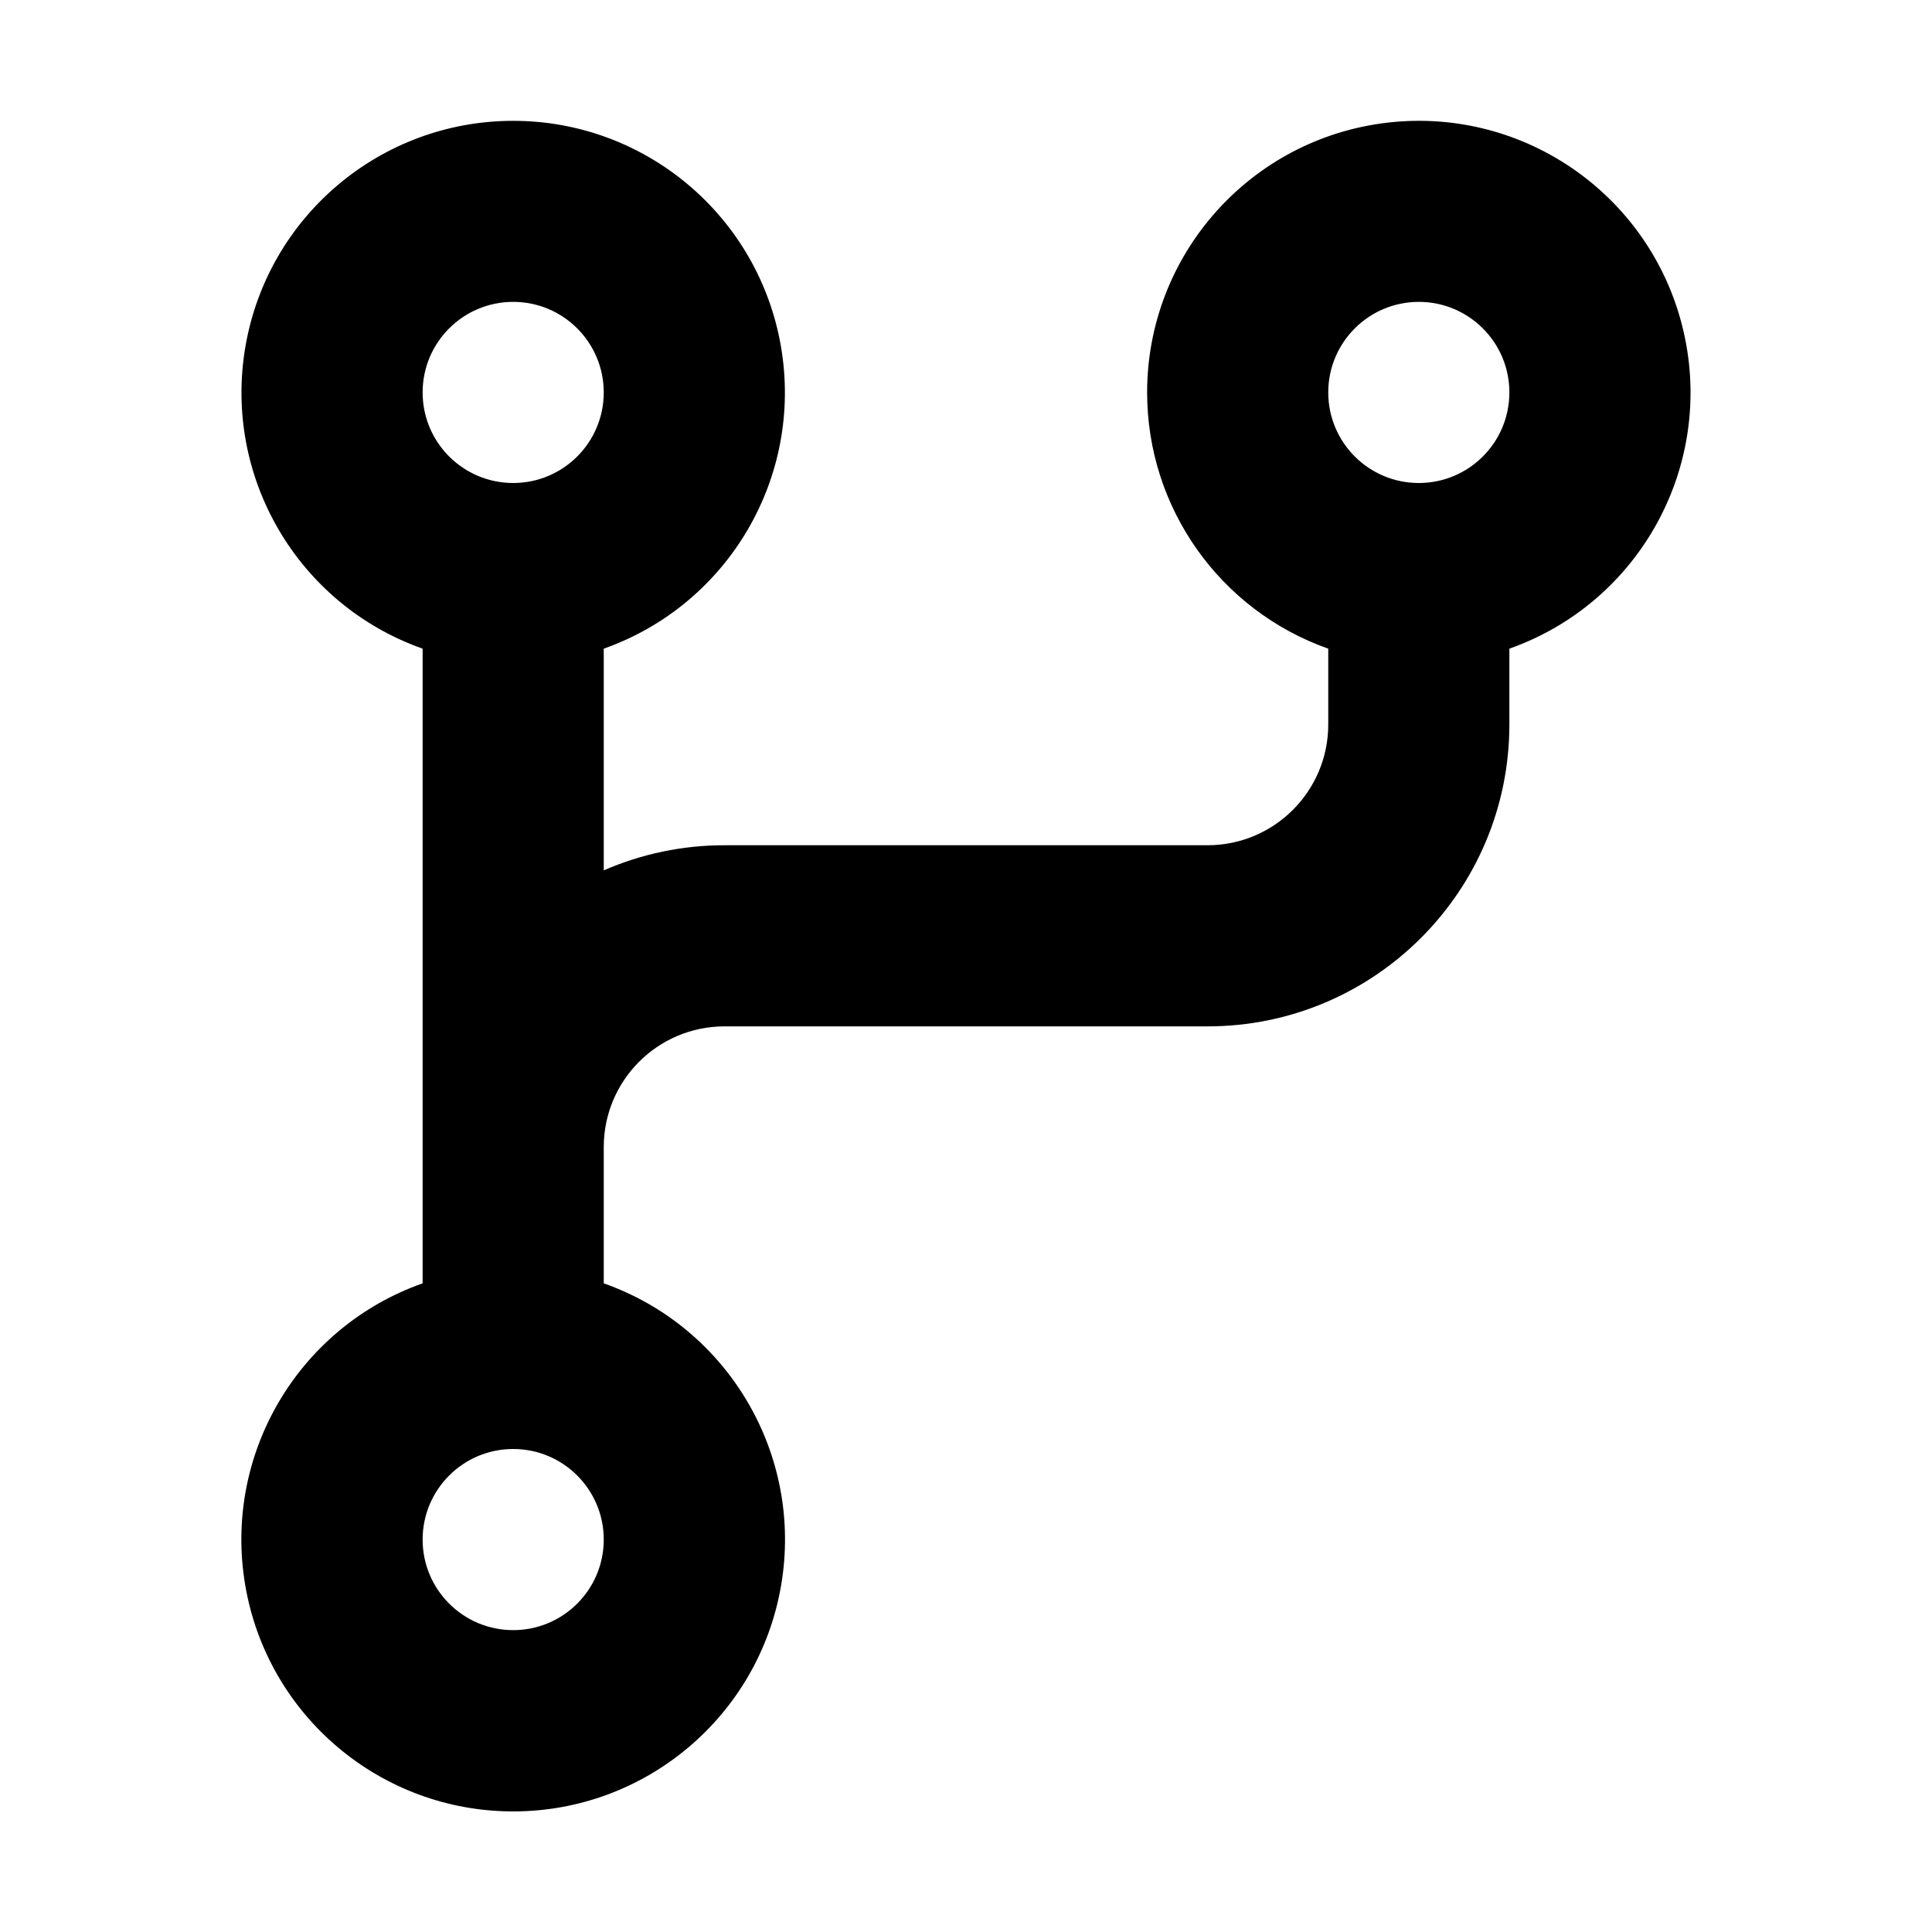
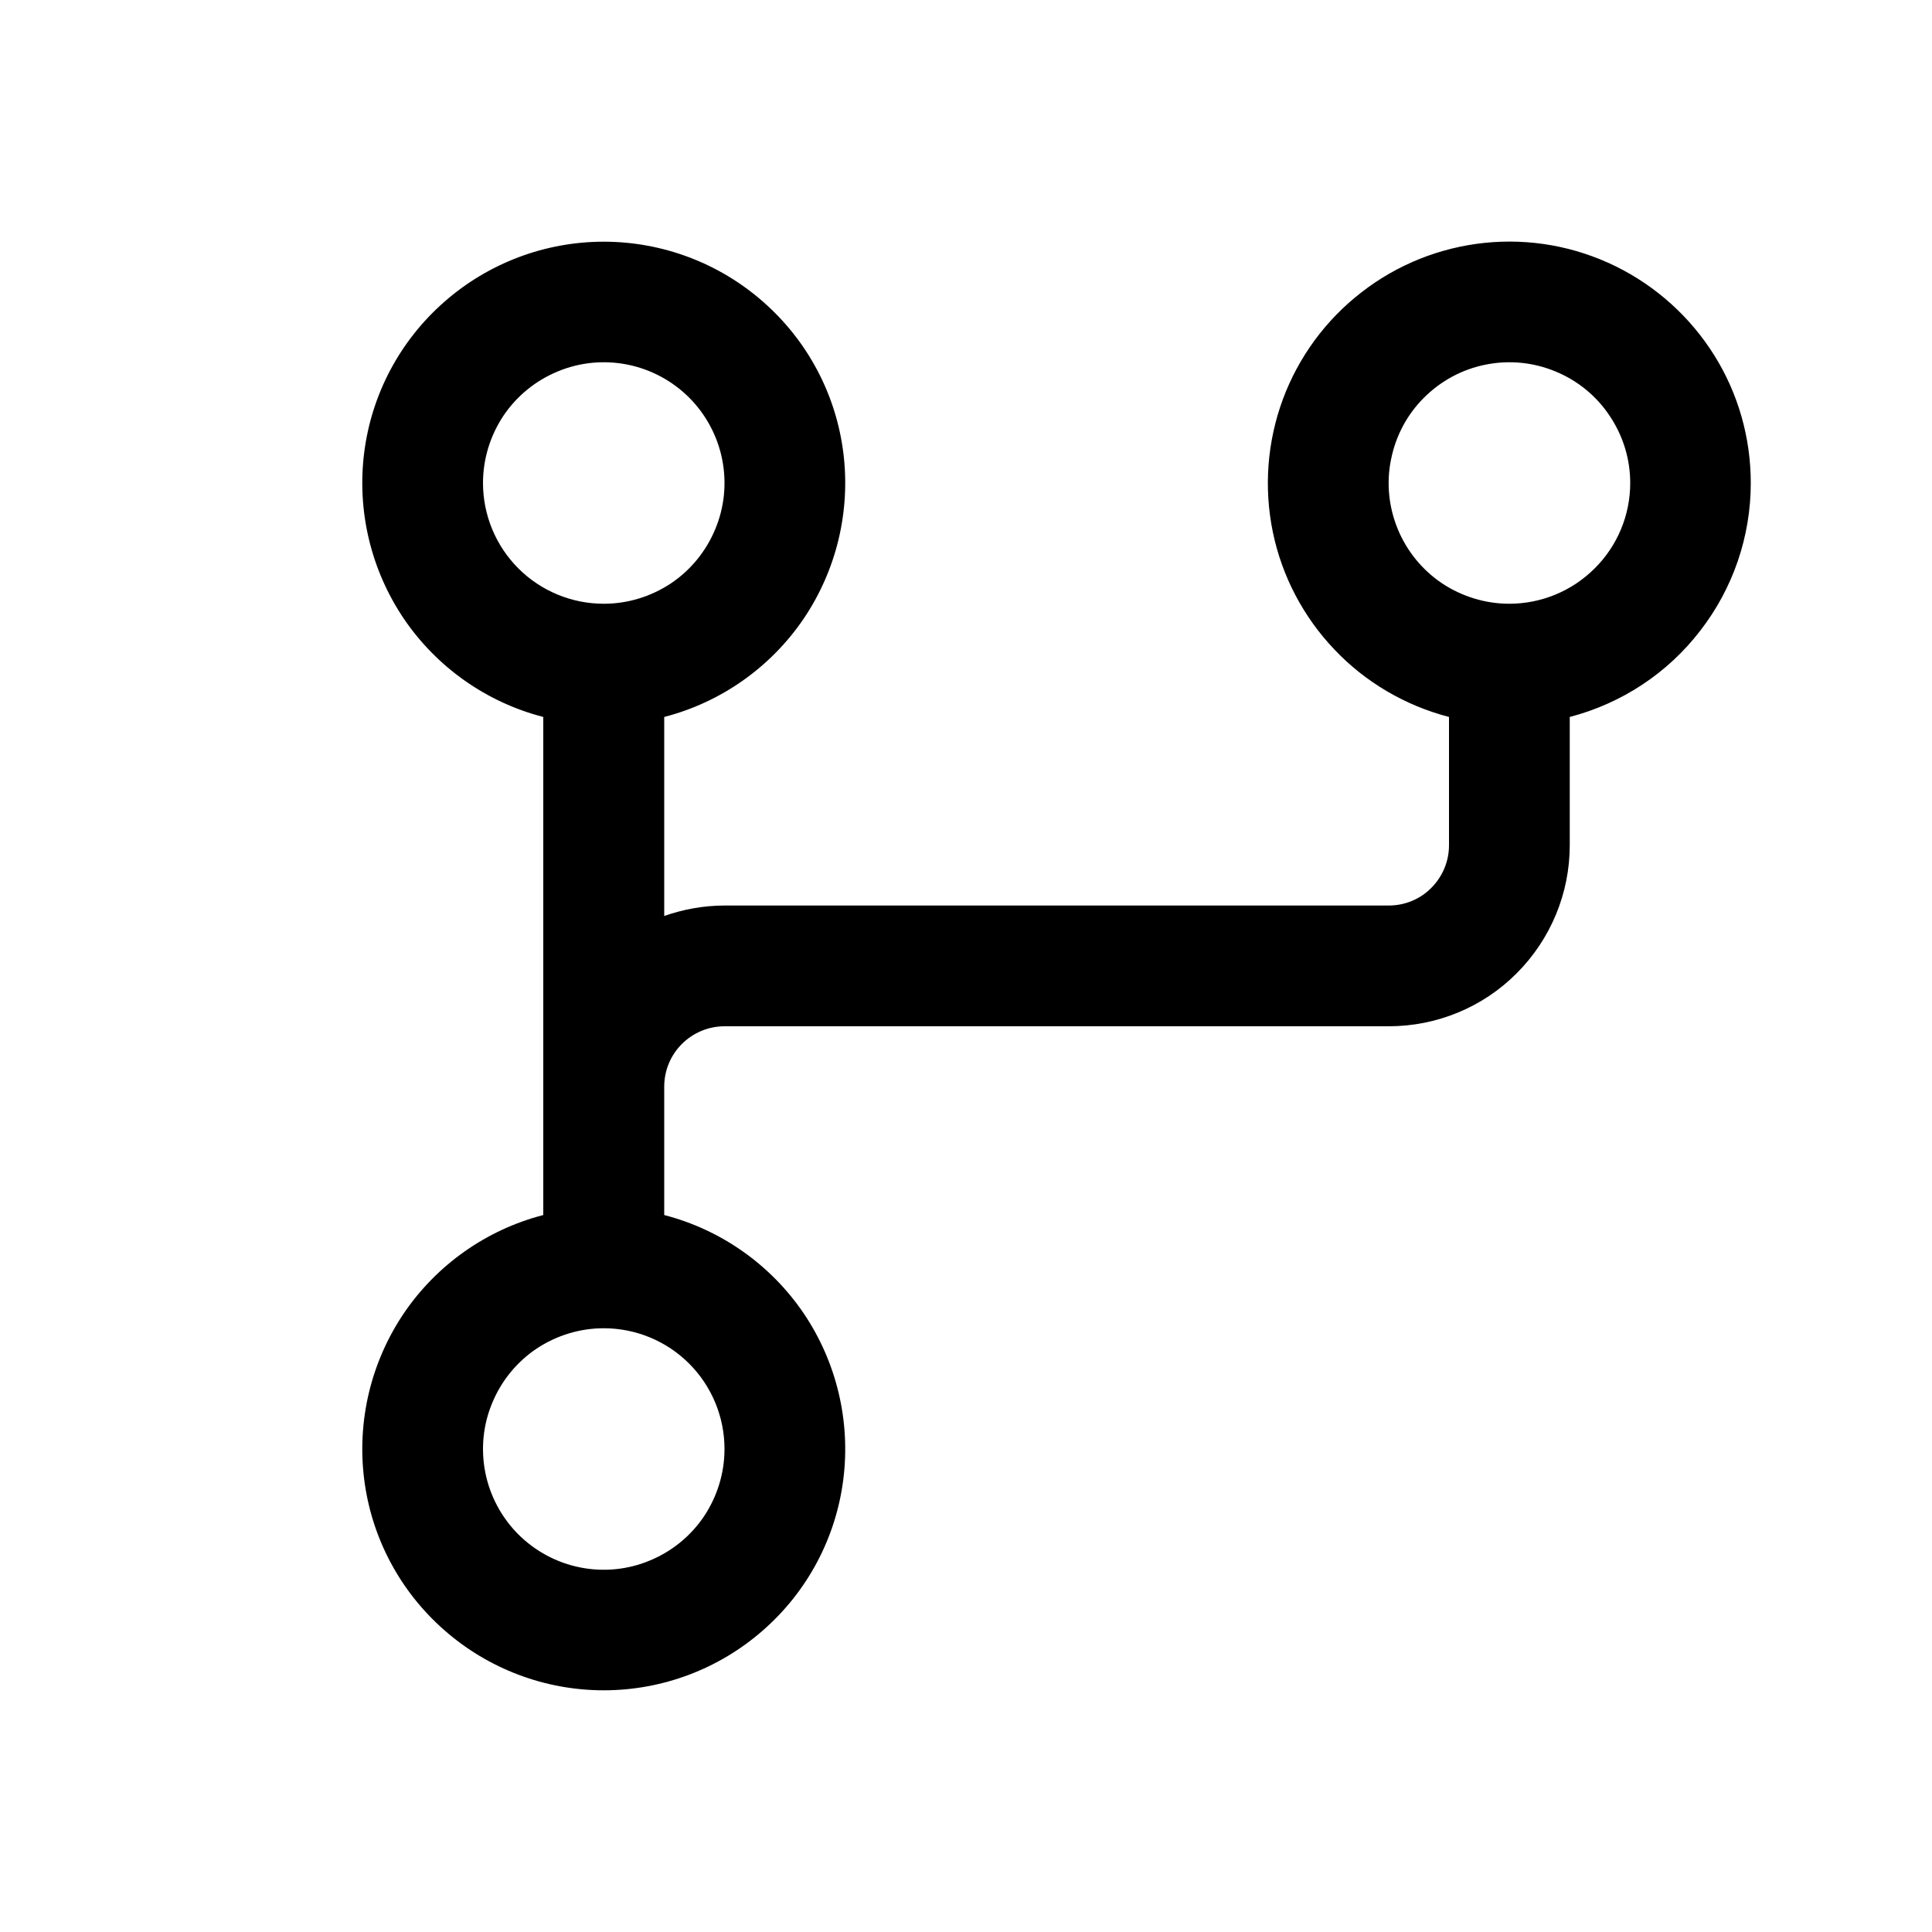
- <svg xmlns="http://www.w3.org/2000/svg" width="16" height="16" viewBox="0 0 16 16">
-   <path d="M9.5 3.25a2.25 2.25 0 1 1 3 2.122V6A2.5 2.5 0 0 1 10 8.5H6a1 1 0 0 0-1 1v1.128a2.251 2.251 0 1 1-1.5 0V5.372a2.25 2.25 0 1 1 1.5 0v1.836A2.493 2.493 0 0 1 6 7h4a1 1 0 0 0 1-1v-.628A2.25 2.25 0 0 1 9.5 3.25Zm-6 0a.75.75 0 1 0 1.5 0 .75.75 0 0 0-1.5 0Zm8.25-.75a.75.75 0 1 0 0 1.5.75.75 0 0 0 0-1.5ZM4.25 12a.75.75 0 1 0 0 1.5.75.75 0 0 0 0-1.5Z" />
+ <svg xmlns="http://www.w3.org/2000/svg" preserveAspectRatio="none" overflow="visible" style="display: block;" width="10" height="10" viewBox="0 0 10 10" fill="none">
+   <g id="GitBranch">
+     <path id="Vector" d="M9.062 2.5C9.062 2.266 8.997 2.037 8.873 1.839C8.749 1.641 8.572 1.481 8.362 1.378C8.152 1.275 7.918 1.233 7.685 1.257C7.453 1.281 7.232 1.369 7.047 1.513C6.862 1.656 6.721 1.848 6.64 2.067C6.559 2.286 6.541 2.524 6.588 2.753C6.635 2.982 6.746 3.193 6.907 3.362C7.068 3.532 7.274 3.652 7.5 3.711V4.375C7.5 4.458 7.467 4.537 7.408 4.596C7.35 4.655 7.27 4.687 7.188 4.687H3.75C3.644 4.687 3.538 4.706 3.438 4.741V3.711C3.732 3.635 3.989 3.454 4.16 3.202C4.33 2.95 4.403 2.645 4.365 2.343C4.327 2.041 4.18 1.764 3.951 1.563C3.723 1.362 3.429 1.251 3.125 1.251C2.821 1.251 2.527 1.362 2.299 1.563C2.07 1.764 1.923 2.041 1.885 2.343C1.847 2.645 1.92 2.95 2.09 3.202C2.261 3.454 2.518 3.635 2.812 3.711V6.289C2.518 6.365 2.261 6.546 2.09 6.798C1.92 7.05 1.847 7.355 1.885 7.657C1.923 7.959 2.07 8.236 2.299 8.437C2.527 8.638 2.821 8.749 3.125 8.749C3.429 8.749 3.723 8.638 3.951 8.437C4.18 8.236 4.327 7.959 4.365 7.657C4.403 7.355 4.33 7.05 4.16 6.798C3.989 6.546 3.732 6.365 3.438 6.289V5.625C3.438 5.542 3.47 5.463 3.529 5.404C3.588 5.345 3.667 5.312 3.75 5.312H7.188C7.436 5.312 7.675 5.214 7.85 5.038C8.026 4.862 8.125 4.624 8.125 4.375V3.711C8.393 3.641 8.631 3.485 8.8 3.265C8.97 3.046 9.062 2.777 9.062 2.5ZM2.5 2.5C2.5 2.376 2.537 2.256 2.605 2.153C2.674 2.05 2.772 1.97 2.886 1.923C3 1.875 3.126 1.863 3.247 1.887C3.368 1.911 3.48 1.971 3.567 2.058C3.654 2.145 3.714 2.257 3.738 2.378C3.762 2.499 3.75 2.625 3.702 2.739C3.655 2.853 3.575 2.951 3.472 3.02C3.369 3.088 3.249 3.125 3.125 3.125C2.959 3.125 2.8 3.059 2.683 2.942C2.566 2.825 2.5 2.666 2.5 2.5ZM3.75 7.5C3.75 7.624 3.713 7.744 3.645 7.847C3.576 7.95 3.478 8.03 3.364 8.077C3.25 8.125 3.124 8.137 3.003 8.113C2.882 8.089 2.77 8.029 2.683 7.942C2.596 7.855 2.536 7.743 2.512 7.622C2.488 7.501 2.5 7.375 2.548 7.261C2.595 7.147 2.675 7.049 2.778 6.98C2.881 6.912 3.001 6.875 3.125 6.875C3.291 6.875 3.45 6.941 3.567 7.058C3.684 7.175 3.75 7.334 3.75 7.5ZM7.812 3.125C7.689 3.125 7.568 3.088 7.465 3.02C7.362 2.951 7.282 2.853 7.235 2.739C7.188 2.625 7.175 2.499 7.2 2.378C7.224 2.257 7.283 2.145 7.371 2.058C7.458 1.971 7.569 1.911 7.691 1.887C7.812 1.863 7.937 1.875 8.052 1.923C8.166 1.97 8.264 2.05 8.332 2.153C8.401 2.256 8.438 2.376 8.438 2.5C8.438 2.666 8.372 2.825 8.254 2.942C8.137 3.059 7.978 3.125 7.812 3.125Z" fill="black" />
+   </g>
</svg>
